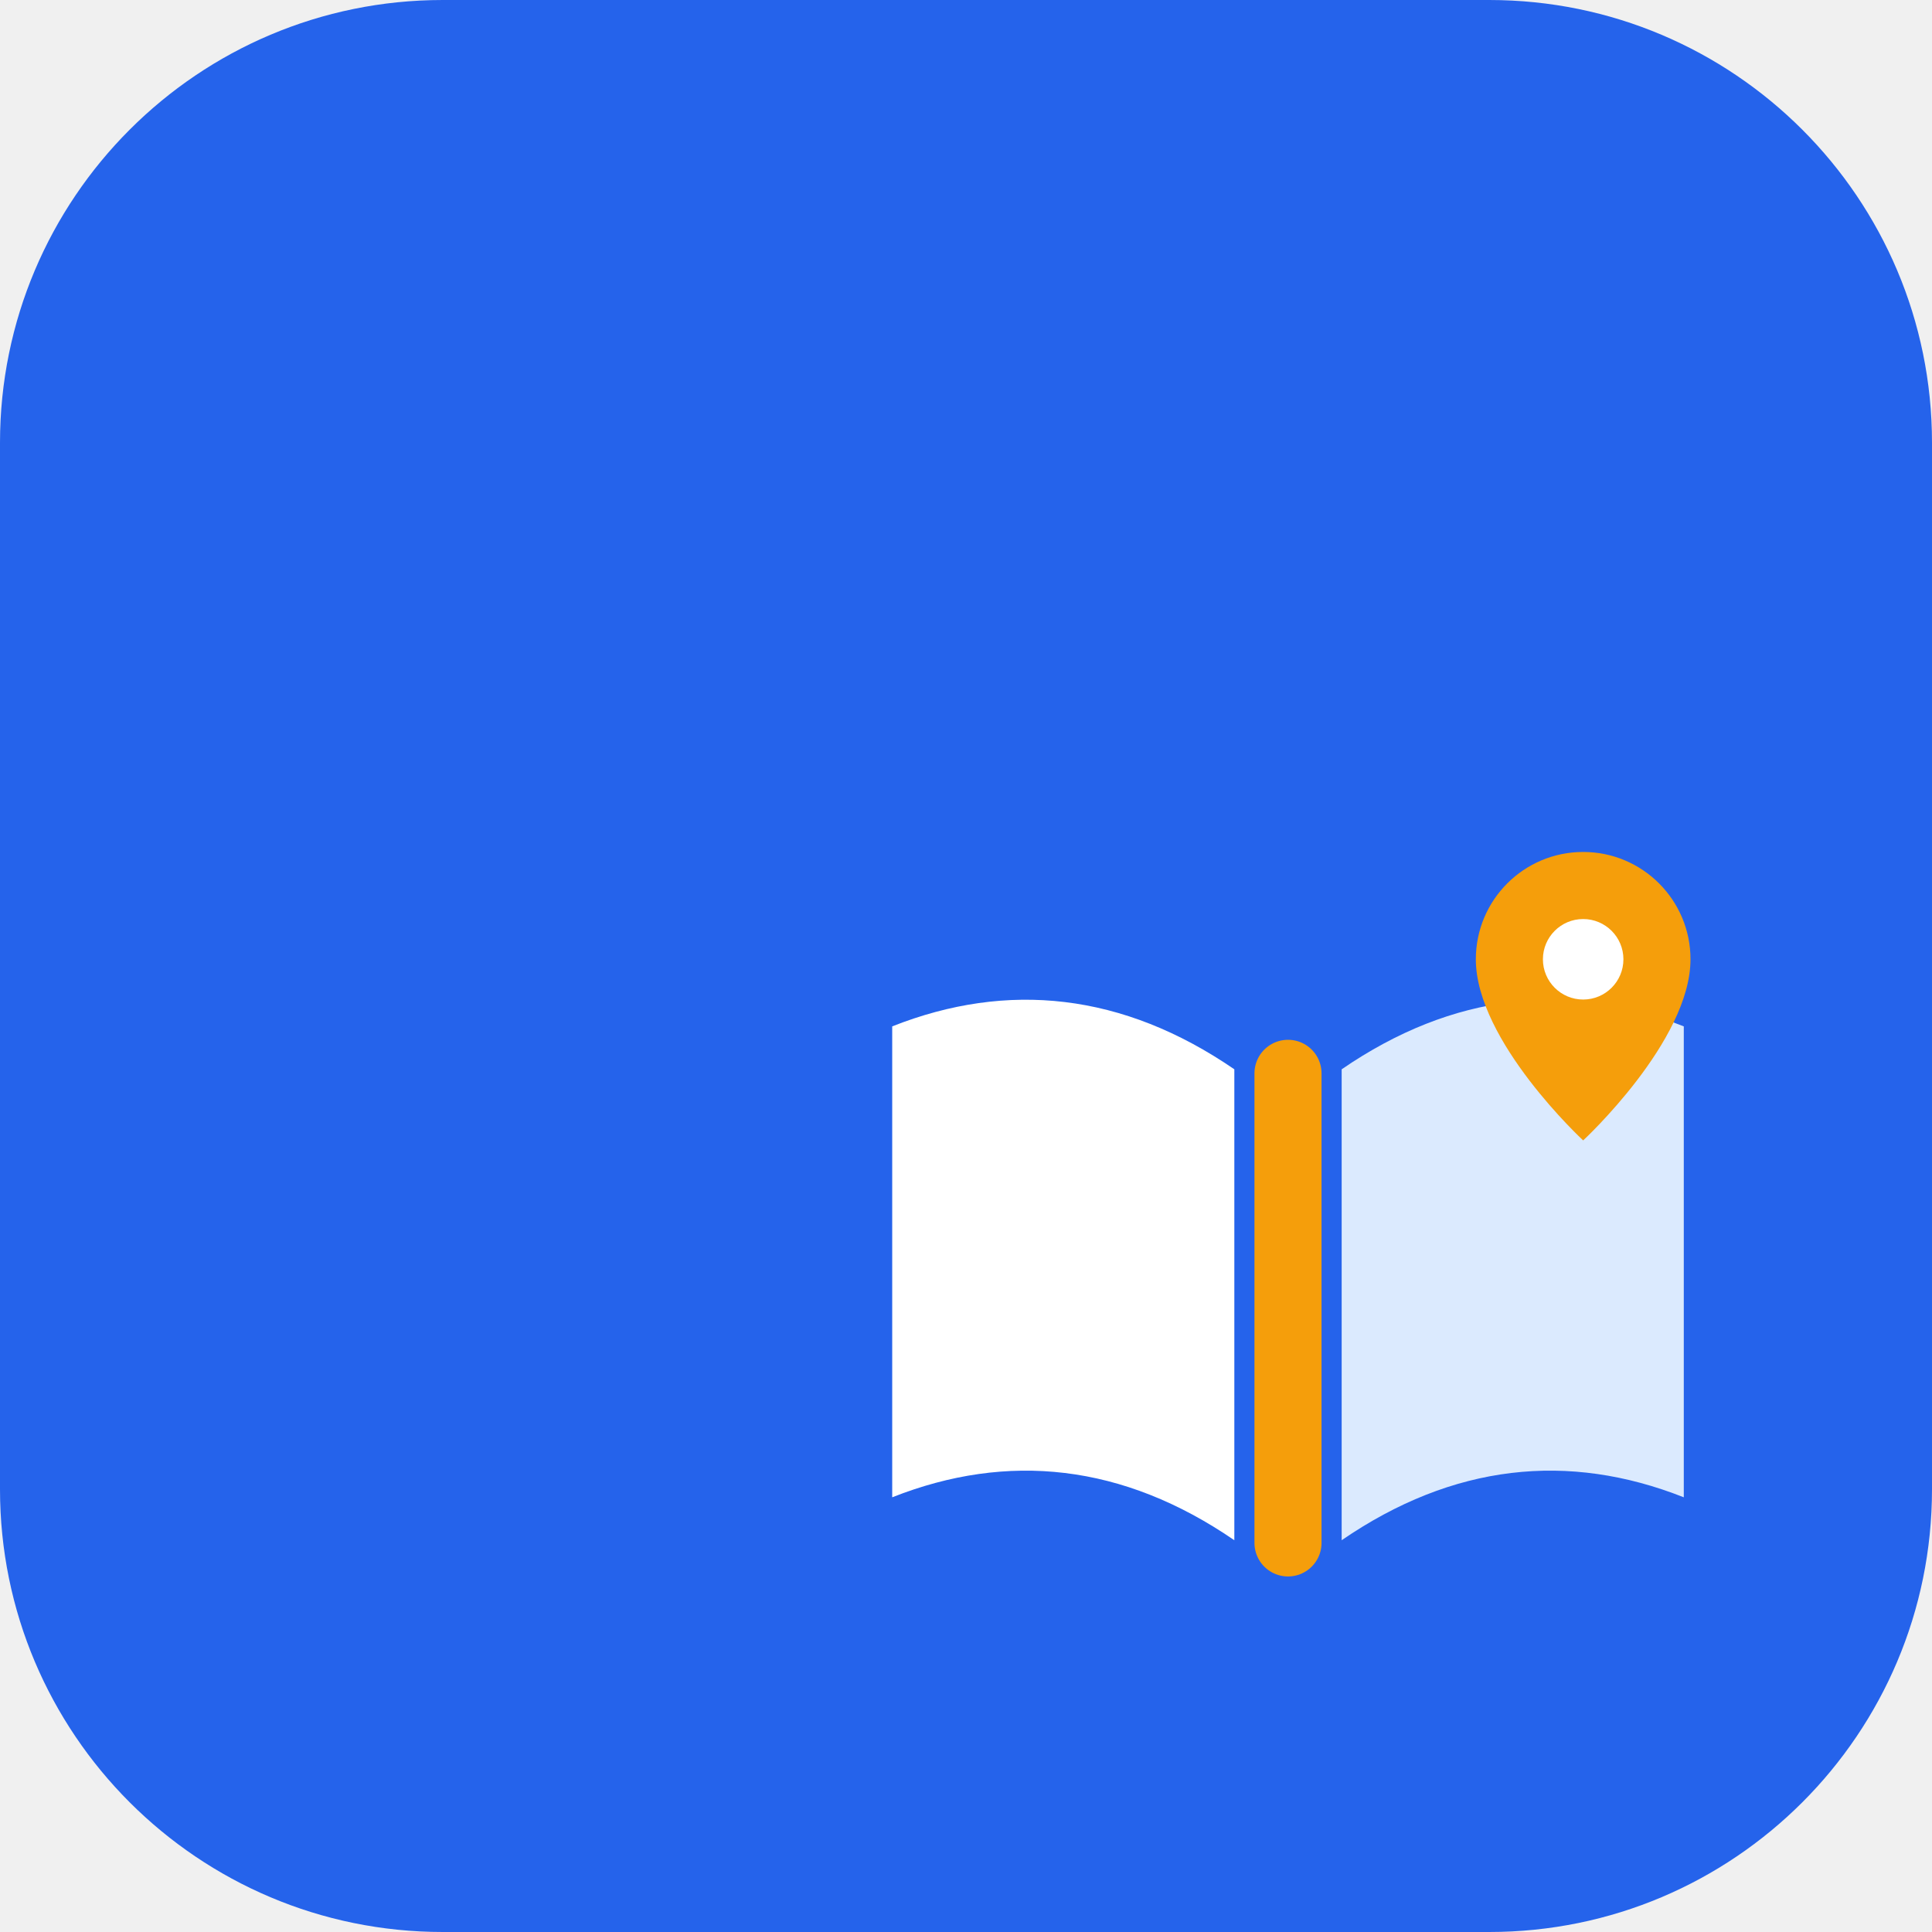
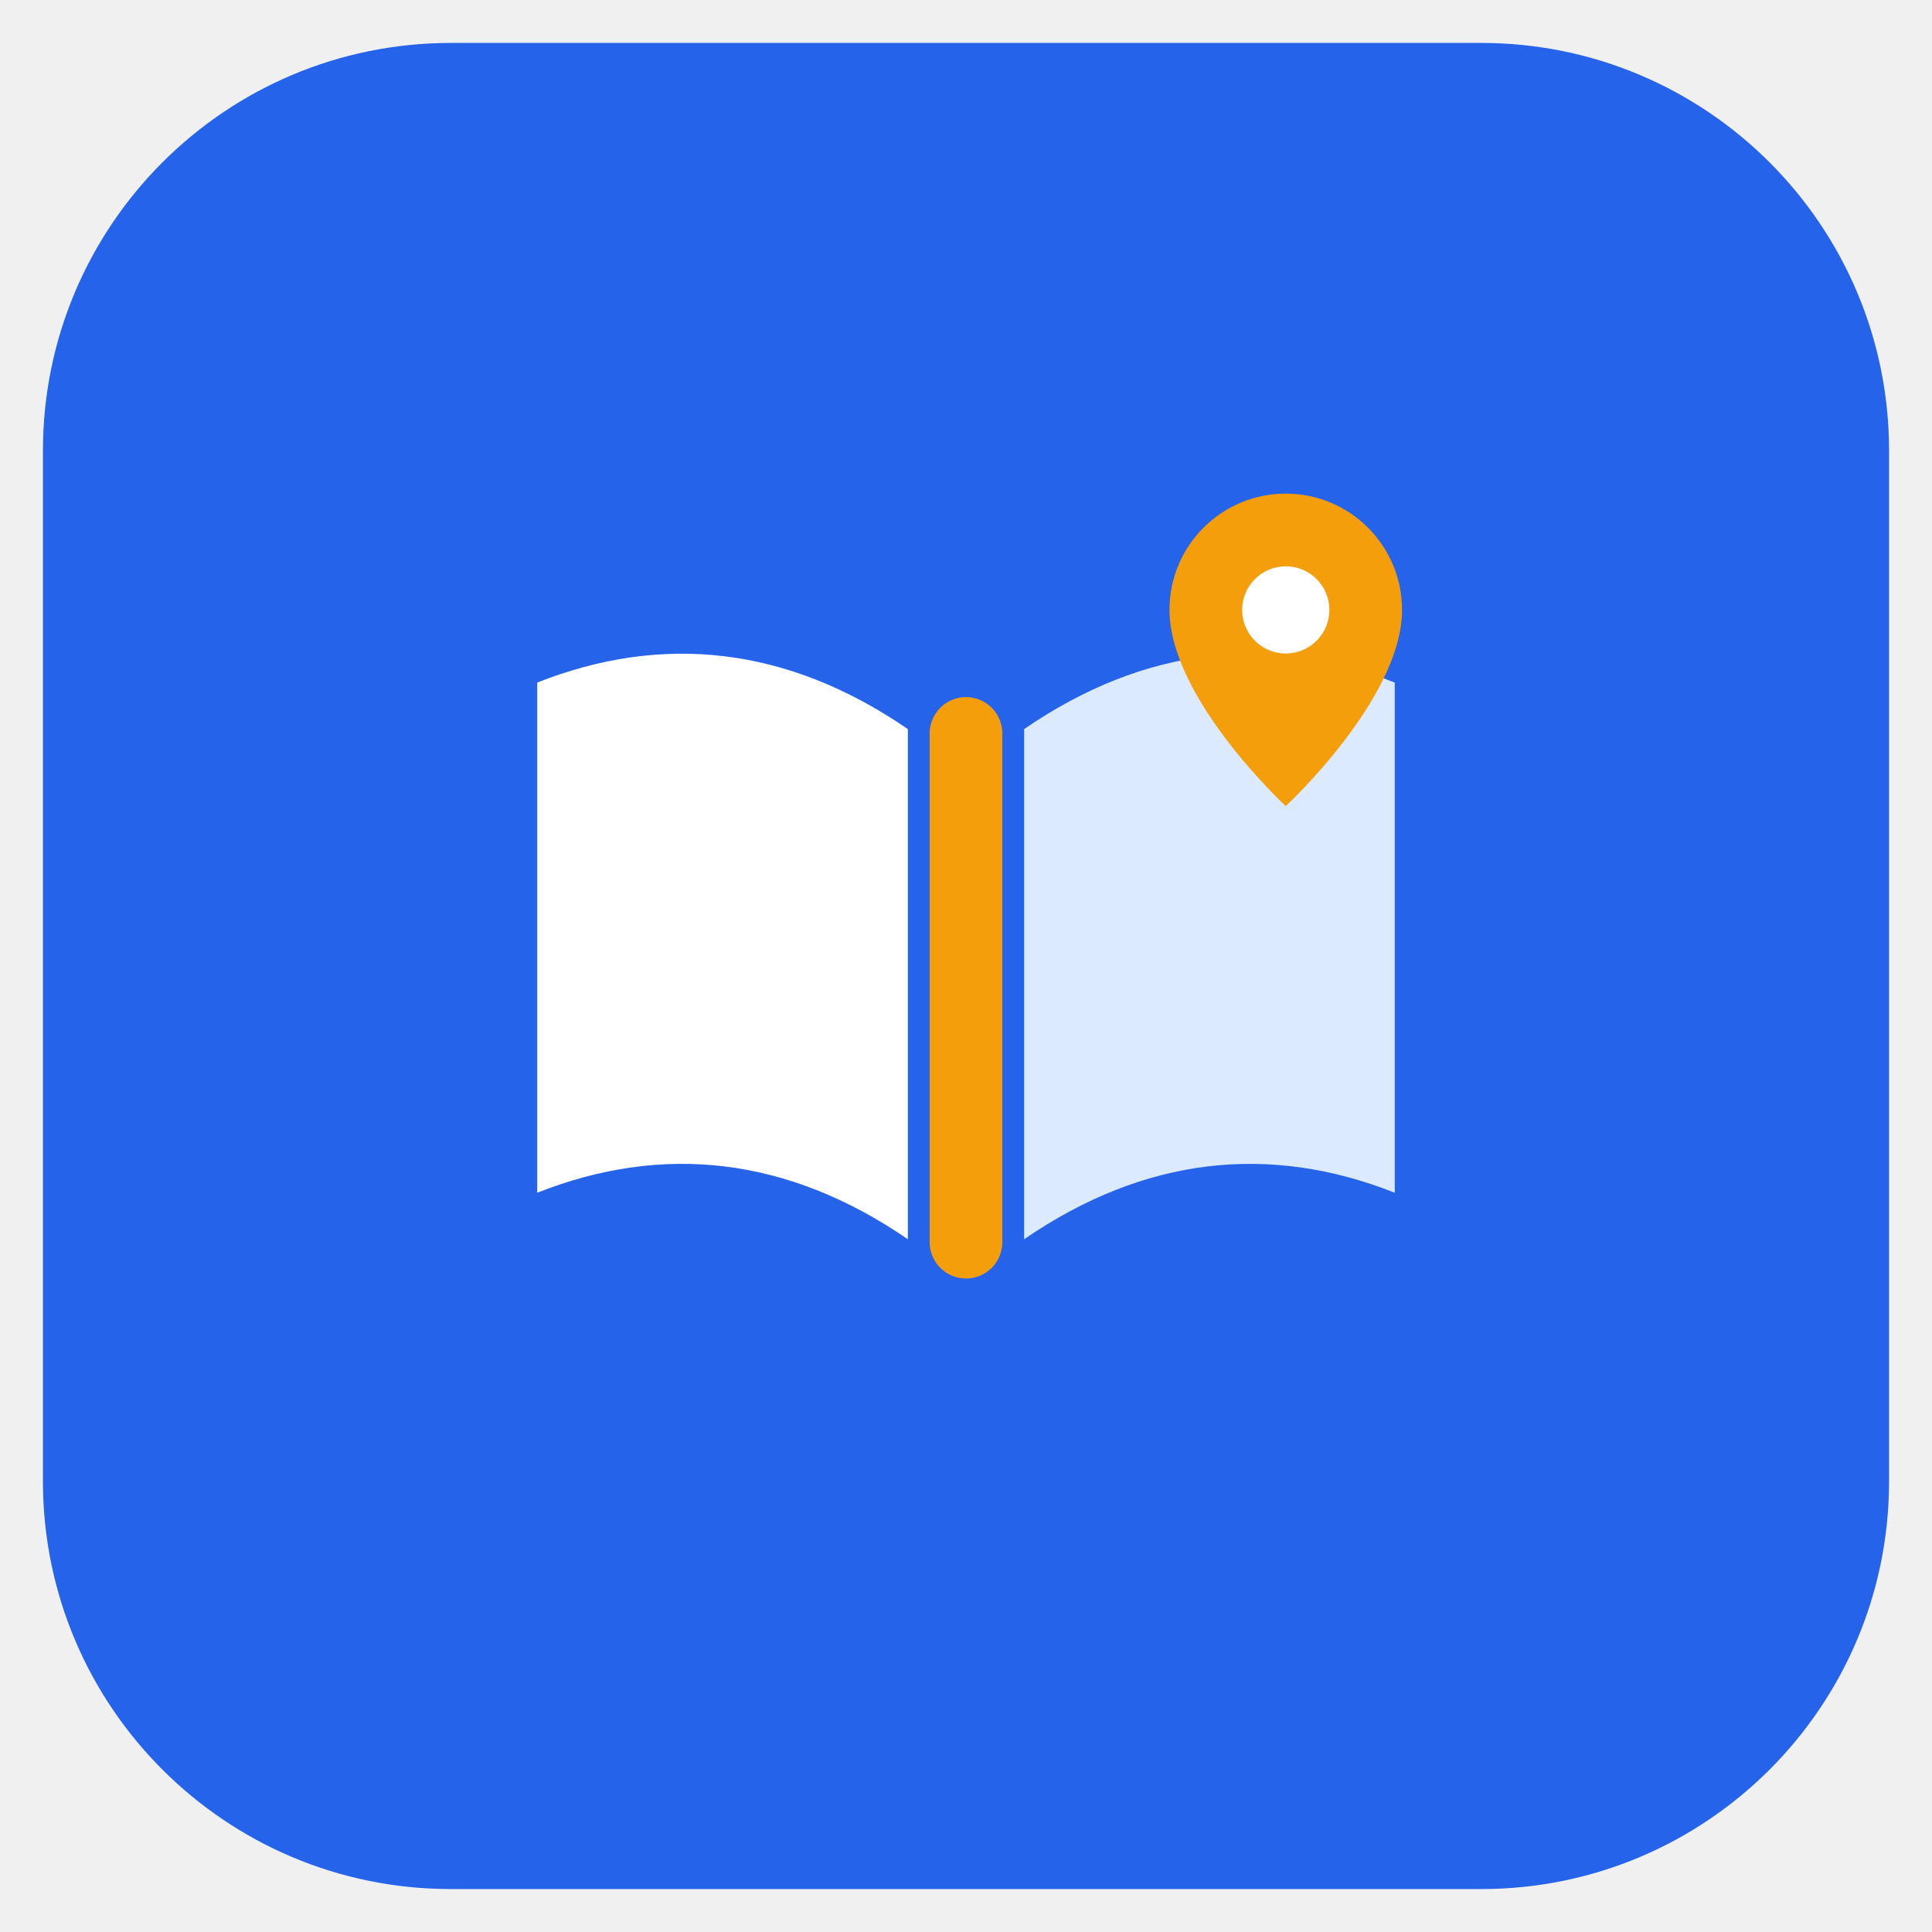
- <svg xmlns="http://www.w3.org/2000/svg" width="192" height="192" viewBox="0 0 192 192" role="img" aria-labelledby="title">
-   <rect width="192" height="192" rx="44" fill="#2563EB" />
-   <g transform="translate(64 64) scale(1.333333)">
+ <svg xmlns="http://www.w3.org/2000/svg" width="180" height="180" viewBox="0 0 180 180" role="img" aria-labelledby="title">
+   <rect x="4" y="4" width="172" height="172" rx="38" fill="#2563EB" />
+   <g transform="translate(25 25) scale(1.354167)">
    <path d="M18.5 28.5c8.6-3.4 17.2-2.5 25.5 3.2v35.1c-8.3-5.7-16.9-6.6-25.5-3.2V28.5Z" fill="#FFFFFF" />
    <path d="M77.5 28.5c-8.6-3.4-17.2-2.5-25.5 3.2v35.1c8.3-5.7 16.9-6.6 25.5-3.2V28.5Z" fill="#DBEAFE" />
    <path d="M48 32v35" stroke="#F59E0B" stroke-width="5" stroke-linecap="round" />
    <path d="M70 15.5a8 8 0 0 0-8 8c0 6.1 8 13.5 8 13.5s8-7.4 8-13.5a8 8 0 0 0-8-8Z" fill="#F59E0B" />
    <circle cx="70" cy="23.5" r="3" fill="#FFFFFF" />
  </g>
</svg>
